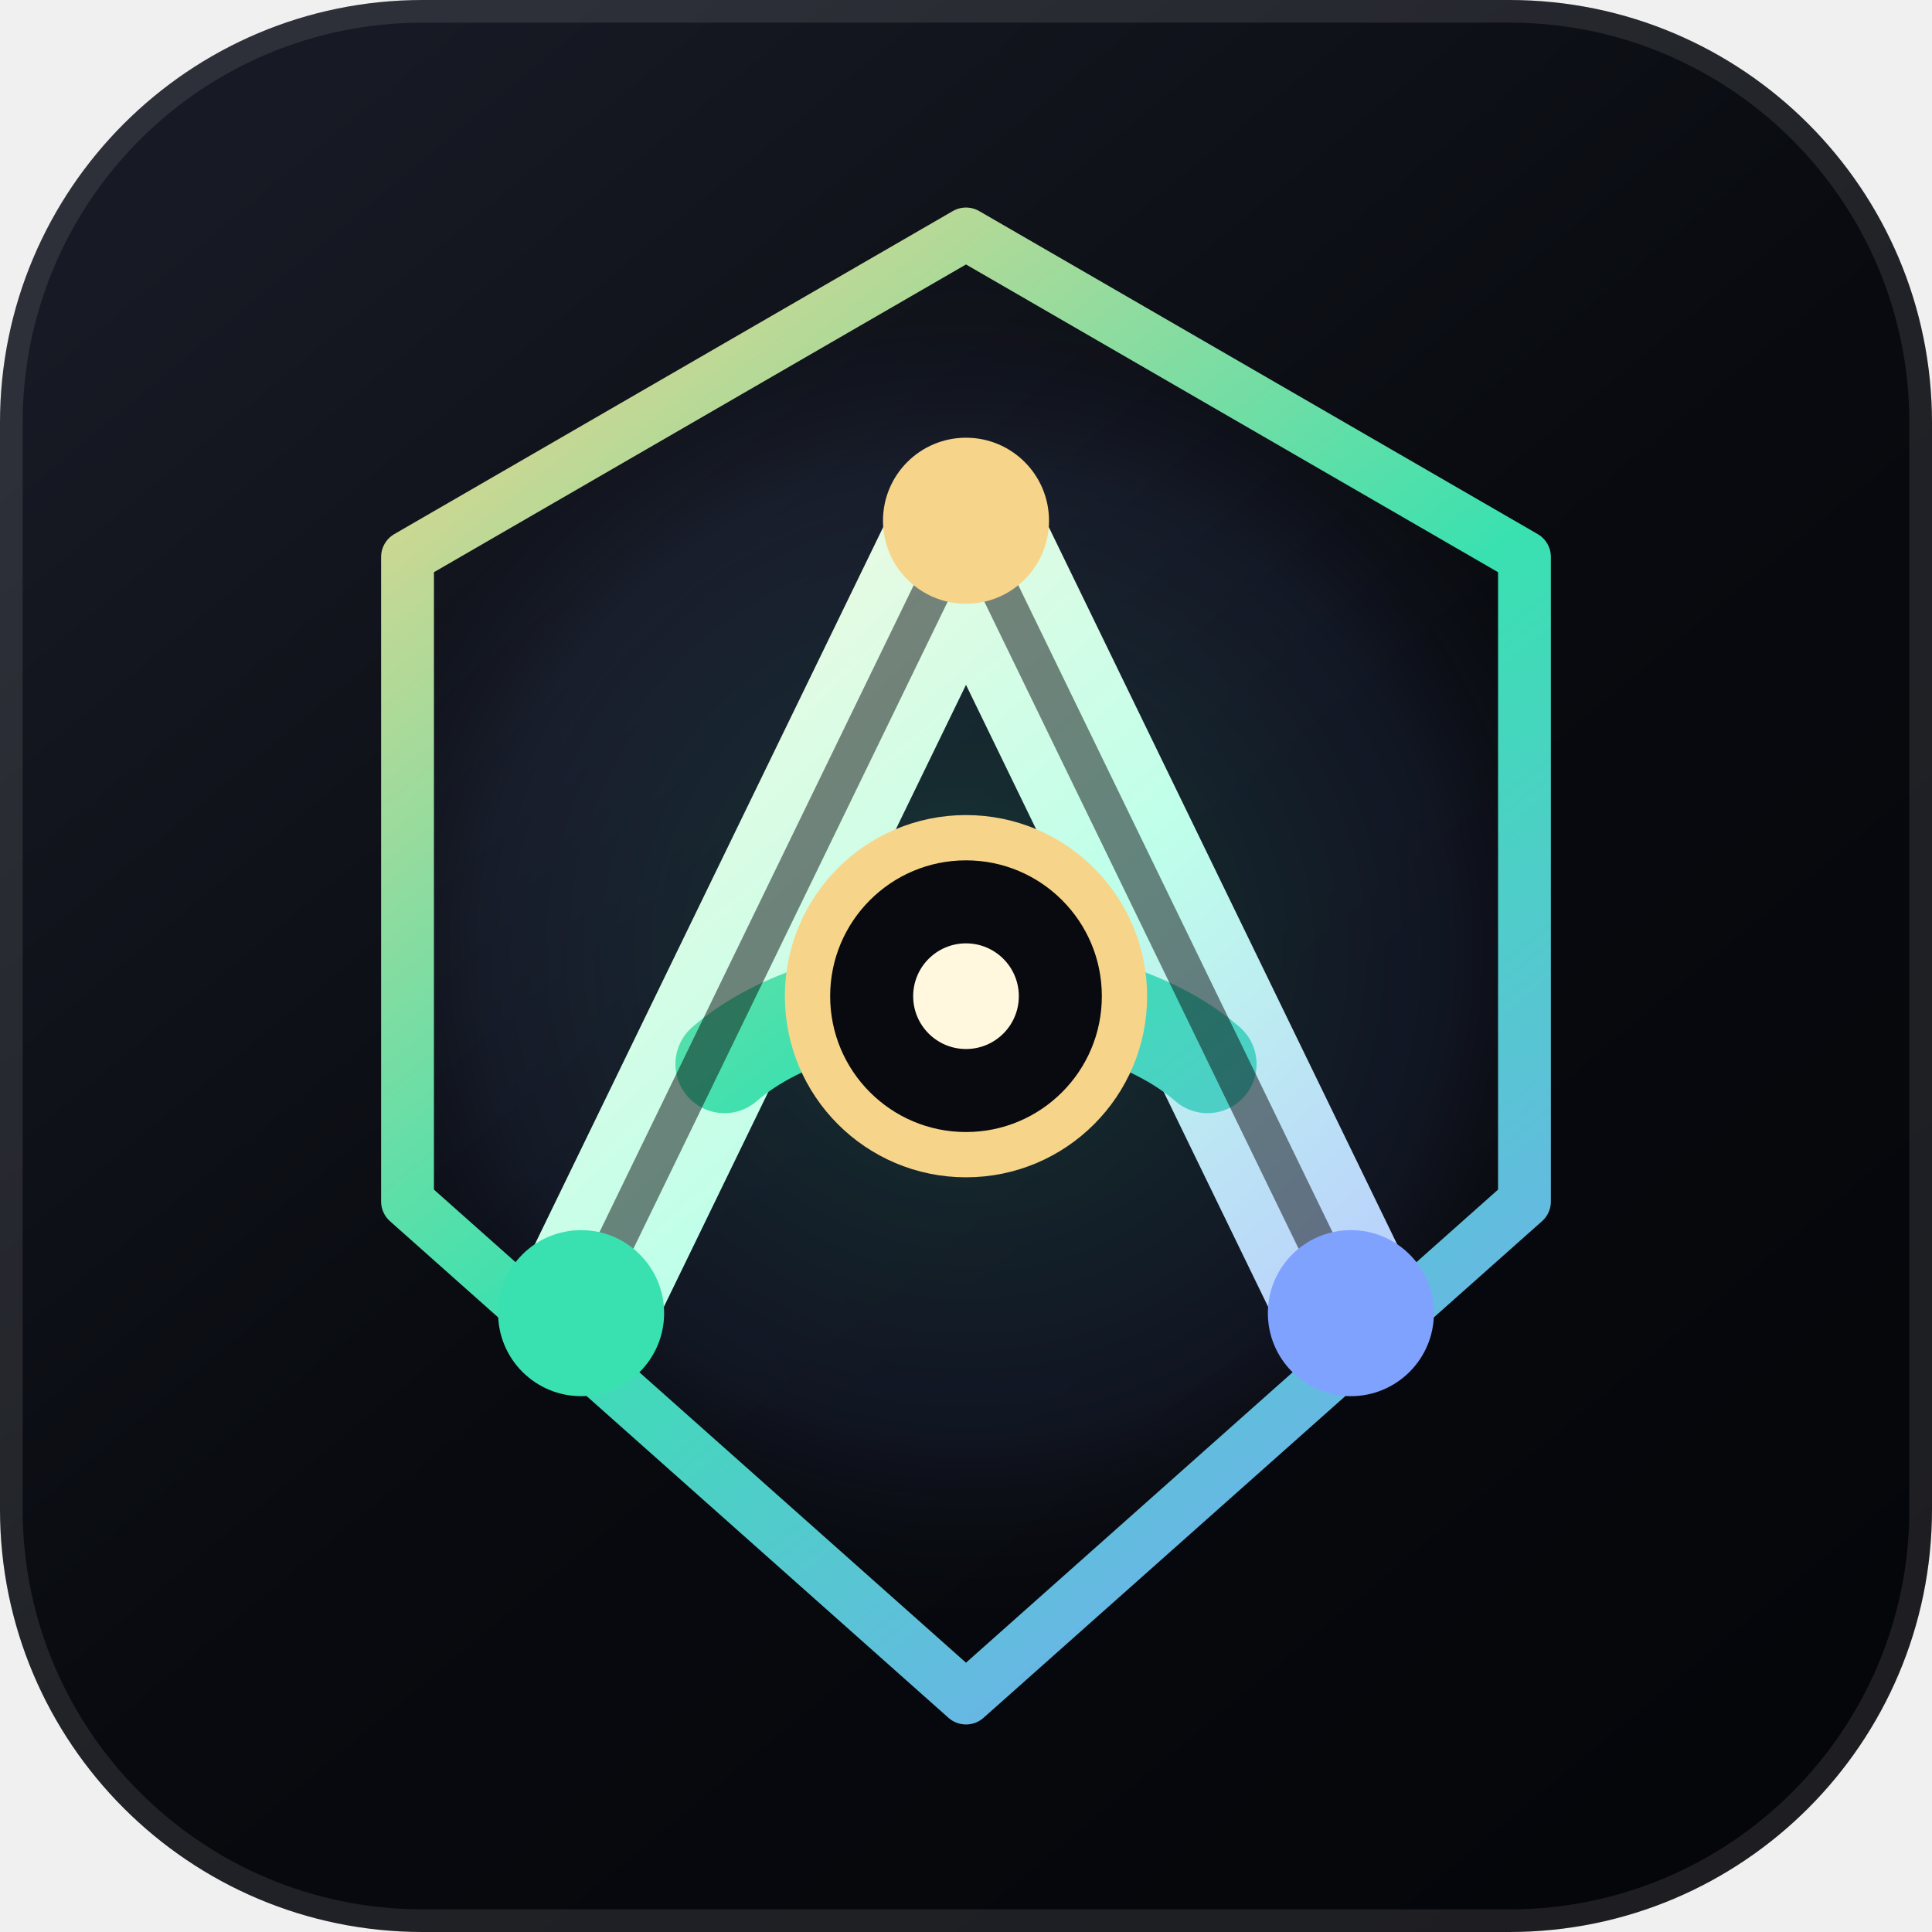
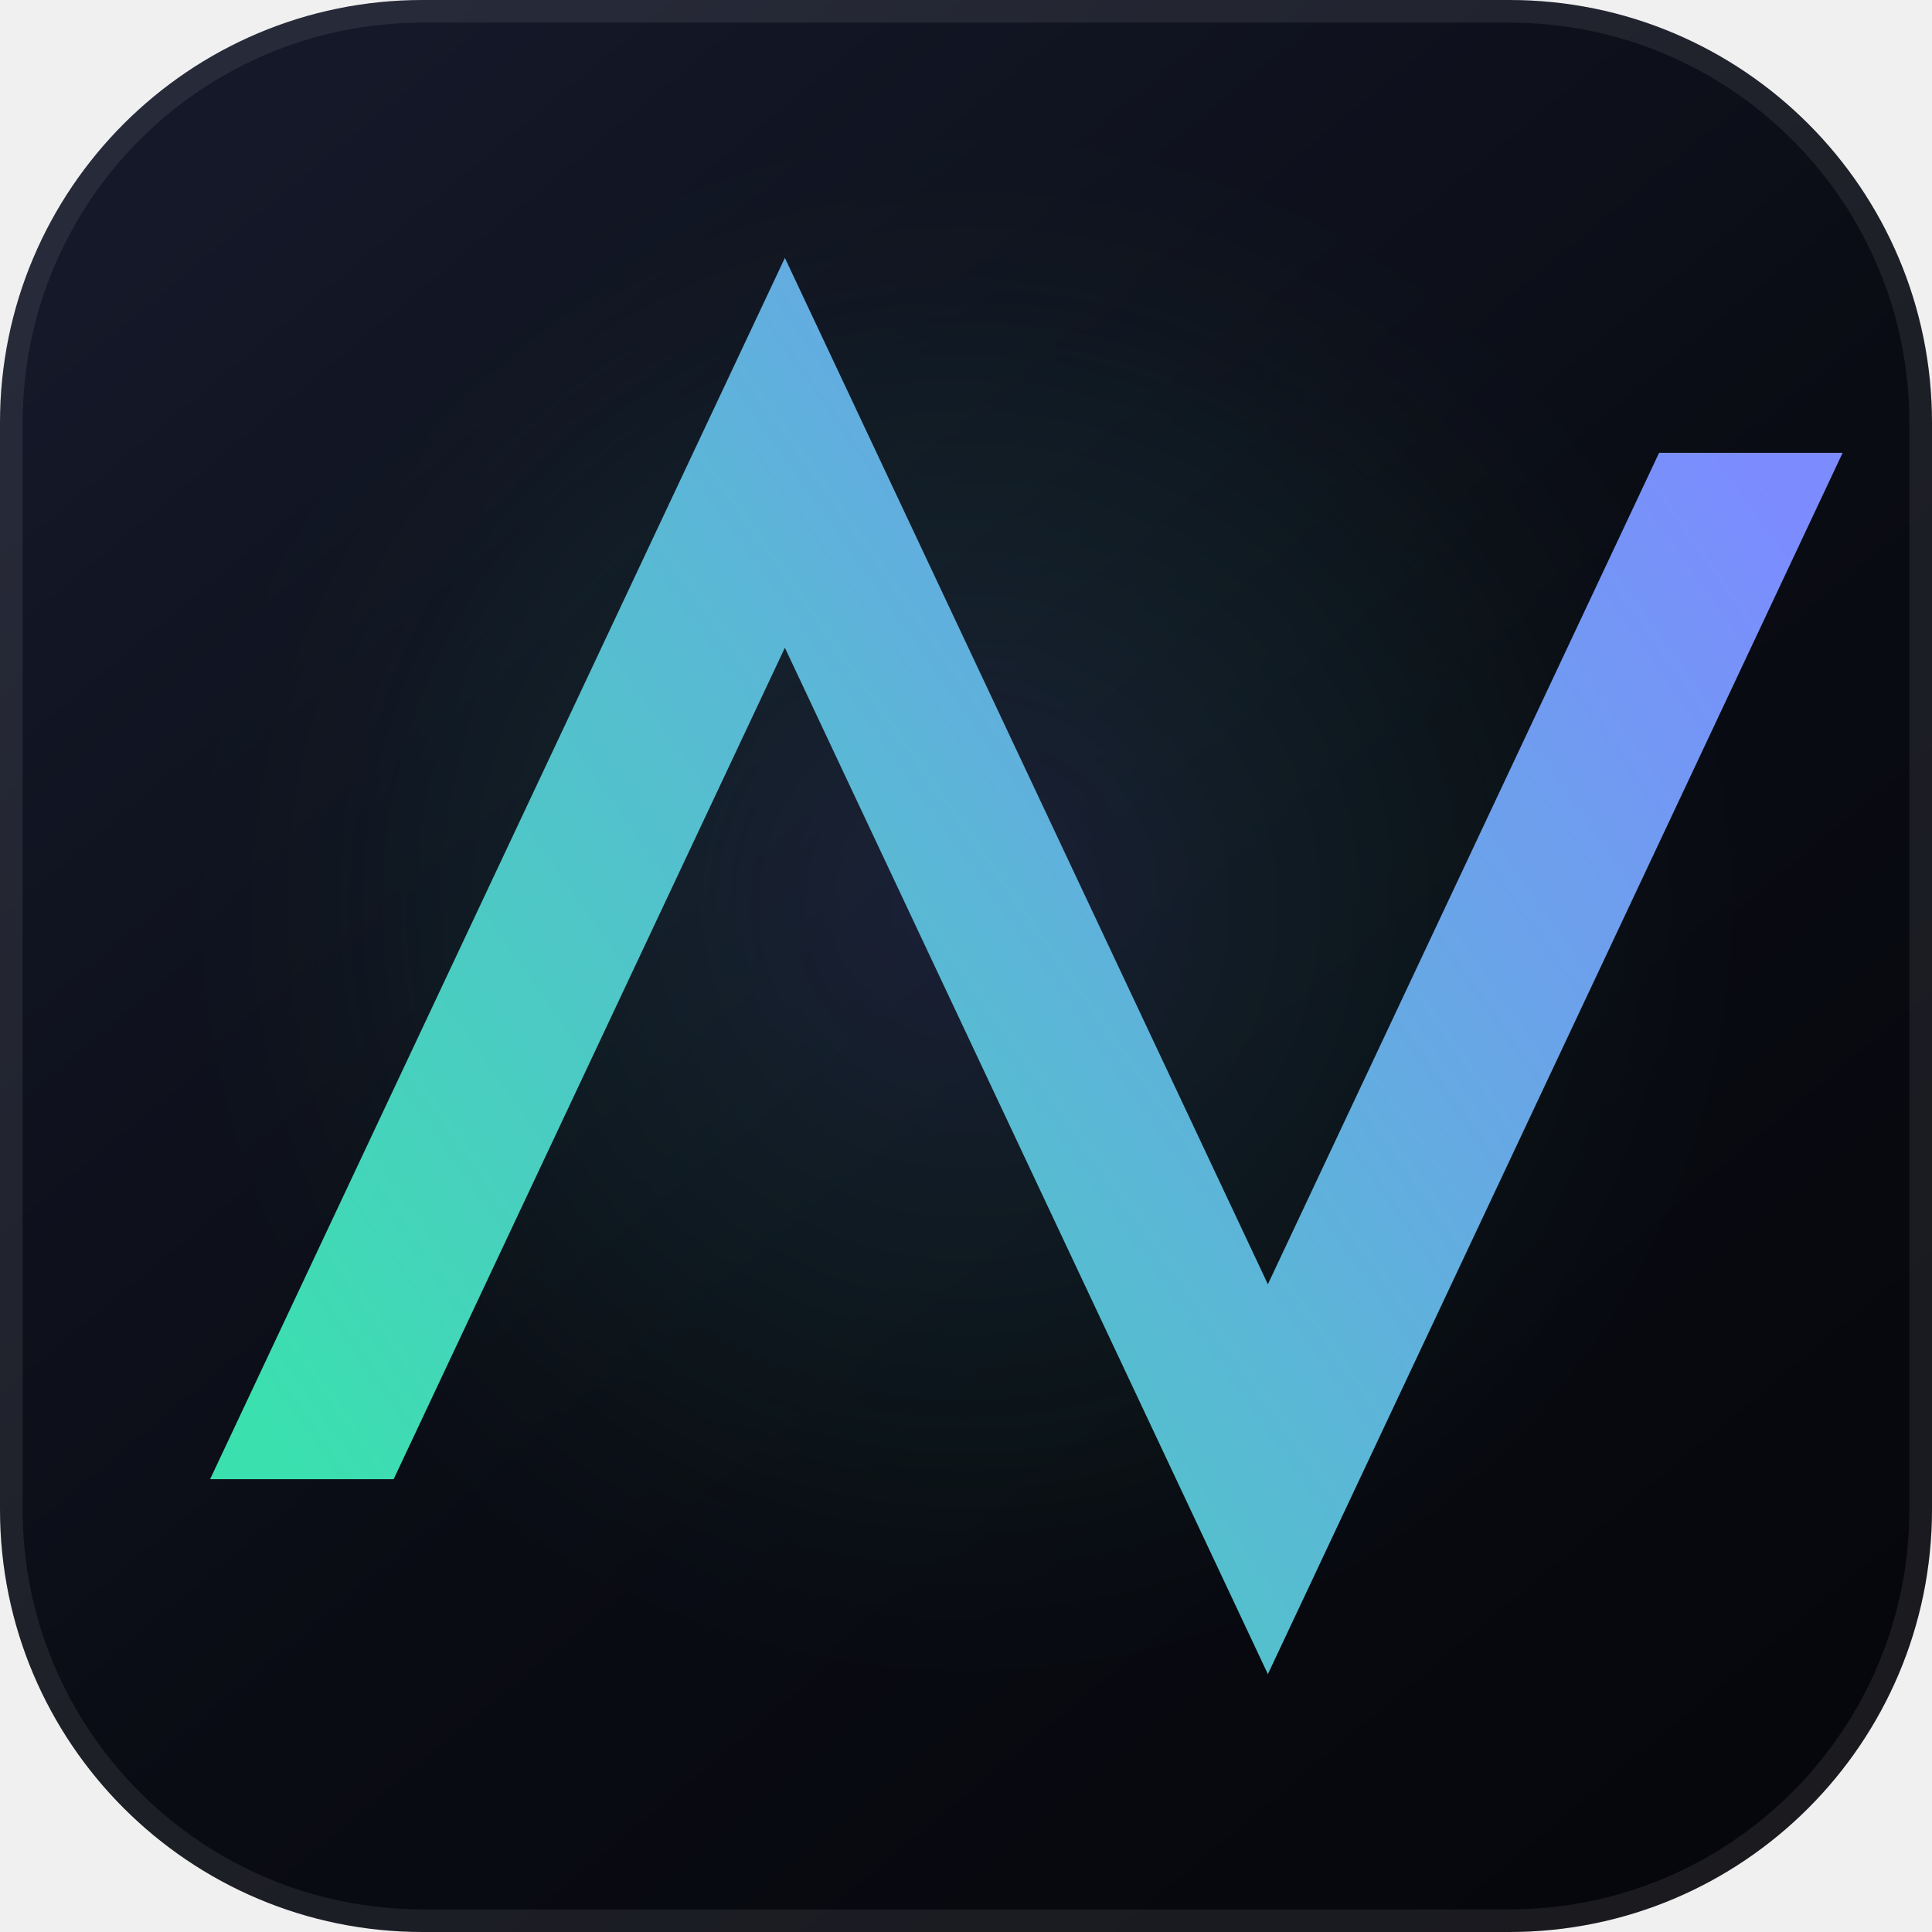
<svg xmlns="http://www.w3.org/2000/svg" viewBox="0 0 256 256" fill="none">
  <defs>
-     <linearGradient id="anvay-app-bg" x1="36" y1="18" x2="224" y2="244" gradientUnits="userSpaceOnUse">
-       <stop offset="0" stop-color="#171A24" />
-       <stop offset=".52" stop-color="#080A0F" />
-       <stop offset="1" stop-color="#05060A" />
+     <linearGradient id="anvay-icon-bg" x1="36" y1="18" x2="224" y2="244" gradientUnits="userSpaceOnUse">
+       <stop offset="0" stop-color="#141828" />
+       <stop offset=".55" stop-color="#0A0C14" />
+       <stop offset="1" stop-color="#06070C" />
    </linearGradient>
-     <linearGradient id="anvay-app-frame" x1="54" y1="34" x2="204" y2="222" gradientUnits="userSpaceOnUse">
-       <stop offset="0" stop-color="#F6D58A" />
-       <stop offset=".5" stop-color="#39E1B0" />
-       <stop offset="1" stop-color="#7FA2FF" />
+     <linearGradient id="anvay-icon-stroke" x1="40" y1="196" x2="232" y2="60" gradientUnits="userSpaceOnUse">
+       <stop offset="0" stop-color="#3BE0AF" />
+       <stop offset="1" stop-color="#7C8CFF" />
    </linearGradient>
-     <linearGradient id="anvay-app-thread" x1="75" y1="62" x2="184" y2="182" gradientUnits="userSpaceOnUse">
-       <stop offset="0" stop-color="#FFF8DE" />
-       <stop offset=".55" stop-color="#BFFFEA" />
-       <stop offset="1" stop-color="#B9C9FF" />
-     </linearGradient>
-     <radialGradient id="anvay-app-glow" cx="0" cy="0" r="1" gradientUnits="userSpaceOnUse" gradientTransform="translate(128 126) rotate(90) scale(92)">
-       <stop stop-color="#39E1B0" stop-opacity=".2" />
-       <stop offset=".7" stop-color="#7FA2FF" stop-opacity=".08" />
-       <stop offset="1" stop-color="#080A0F" stop-opacity="0" />
+     <radialGradient id="anvay-icon-glow" cx="0" cy="0" r="1" gradientUnits="userSpaceOnUse" gradientTransform="translate(128 120) rotate(90) scale(110)">
+       <stop stop-color="#7C8CFF" stop-opacity=".14" />
+       <stop offset=".65" stop-color="#3BE0AF" stop-opacity=".04" />
+       <stop offset="1" stop-color="#06070C" stop-opacity="0" />
    </radialGradient>
  </defs>
-   <rect width="256" height="256" rx="56" fill="url(#anvay-app-bg)" />
-   <rect x="1.5" y="1.5" width="253" height="253" rx="54.5" stroke="#FFFFFF" stroke-opacity=".1" stroke-width="3" />
-   <path d="M128 31 202 73.8v85.4L128 225 54 159.2V73.8L128 31Z" fill="url(#anvay-app-glow)" />
-   <path d="M128 31 202 73.8v85.4L128 225 54 159.2V73.8L128 31Z" stroke="url(#anvay-app-frame)" stroke-width="7" stroke-linejoin="round" />
-   <path d="M77 174 128 69l51 105" stroke="url(#anvay-app-thread)" stroke-width="19" stroke-linecap="round" stroke-linejoin="round" />
-   <path d="M96 141c15-13 49-13 64 0" stroke="url(#anvay-app-frame)" stroke-width="13" stroke-linecap="round" />
-   <path d="M77 174 128 69l51 105" stroke="#080A0F" stroke-opacity=".5" stroke-width="5" stroke-linecap="round" stroke-linejoin="round" />
-   <circle cx="128" cy="69" r="11" fill="#F6D58A" />
-   <circle cx="77" cy="174" r="11" fill="#39E1B0" />
-   <circle cx="179" cy="174" r="11" fill="#7FA2FF" />
-   <circle cx="128" cy="132" r="21" fill="#080A0F" stroke="#F6D58A" stroke-width="6" />
-   <circle cx="128" cy="132" r="7" fill="#FFF8DE" />
+   <rect width="256" height="256" rx="56" fill="url(#anvay-icon-bg)" />
+   <rect x="1.5" y="1.5" width="253" height="253" rx="54.5" stroke="#FFFFFF" stroke-opacity=".08" stroke-width="3" />
+   <rect width="256" height="256" rx="56" fill="url(#anvay-icon-glow)" />
+   <path d="M27.84 196.00 L104.00 34.17 L168.00 170.17 L219.84 60.00 L244.16 60.00 L168.00 221.83 L104.00 85.83 L52.16 196.00 Z" fill="url(#anvay-icon-stroke)" />
</svg>
